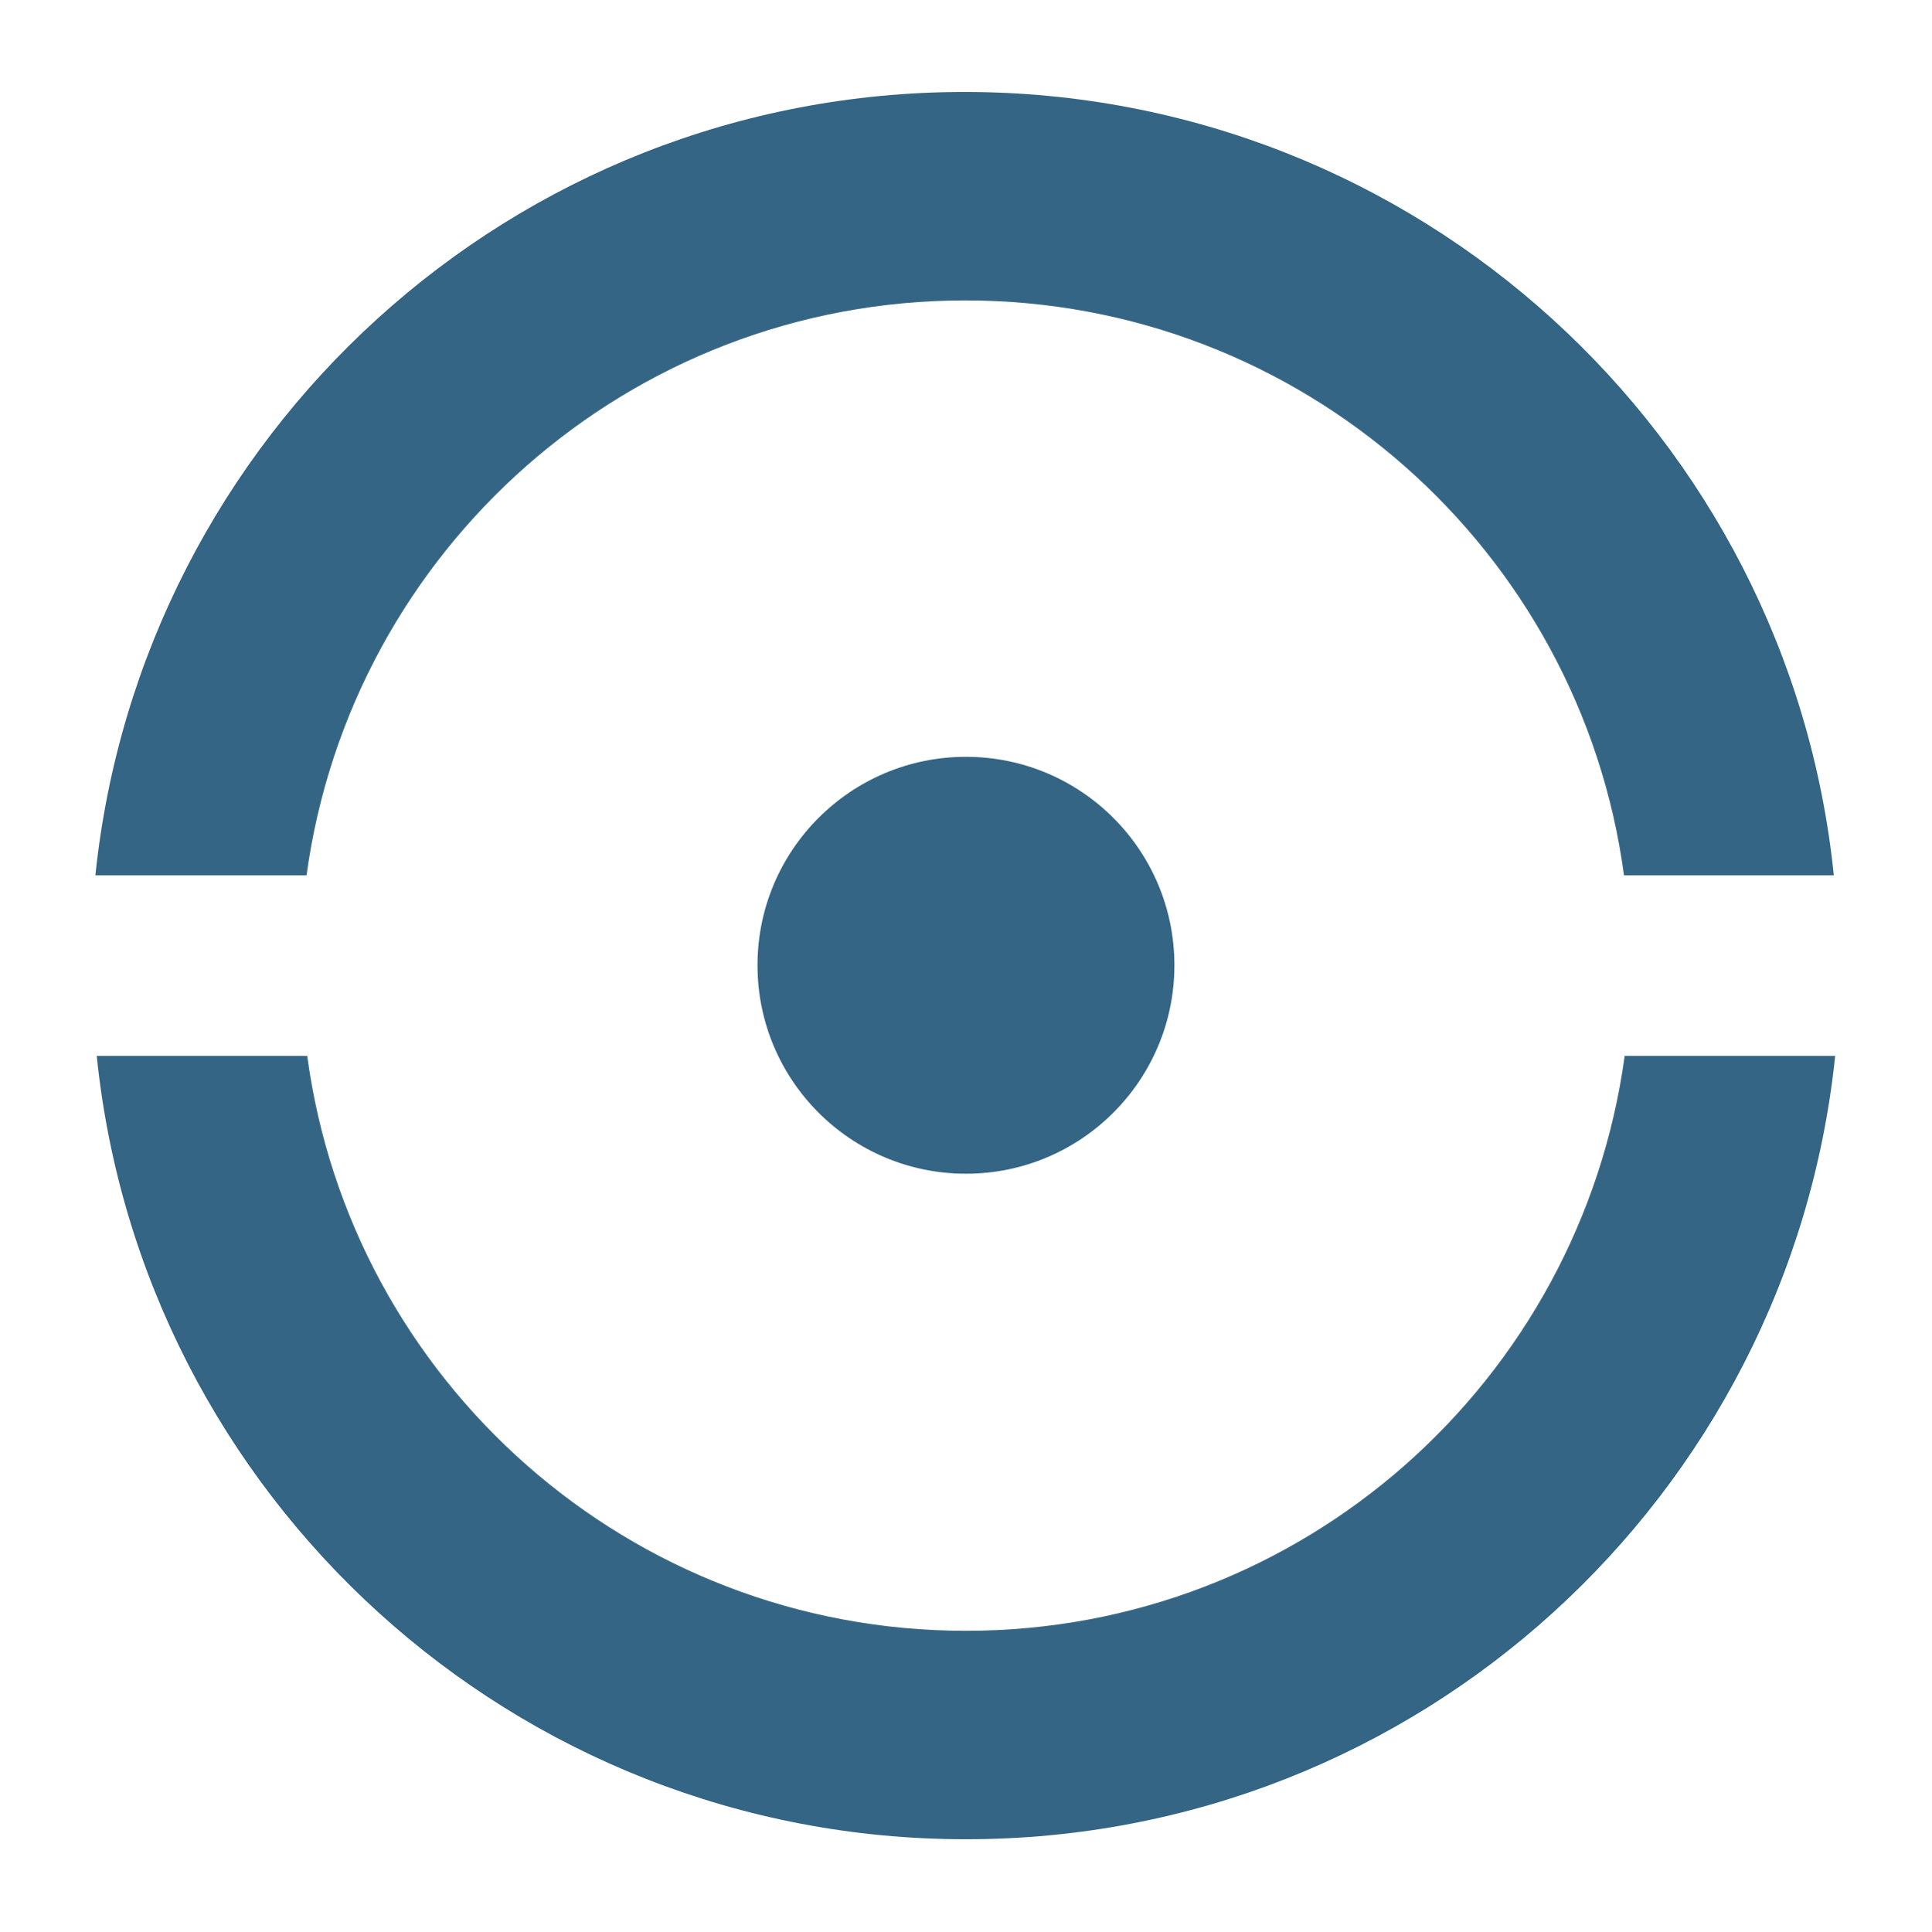
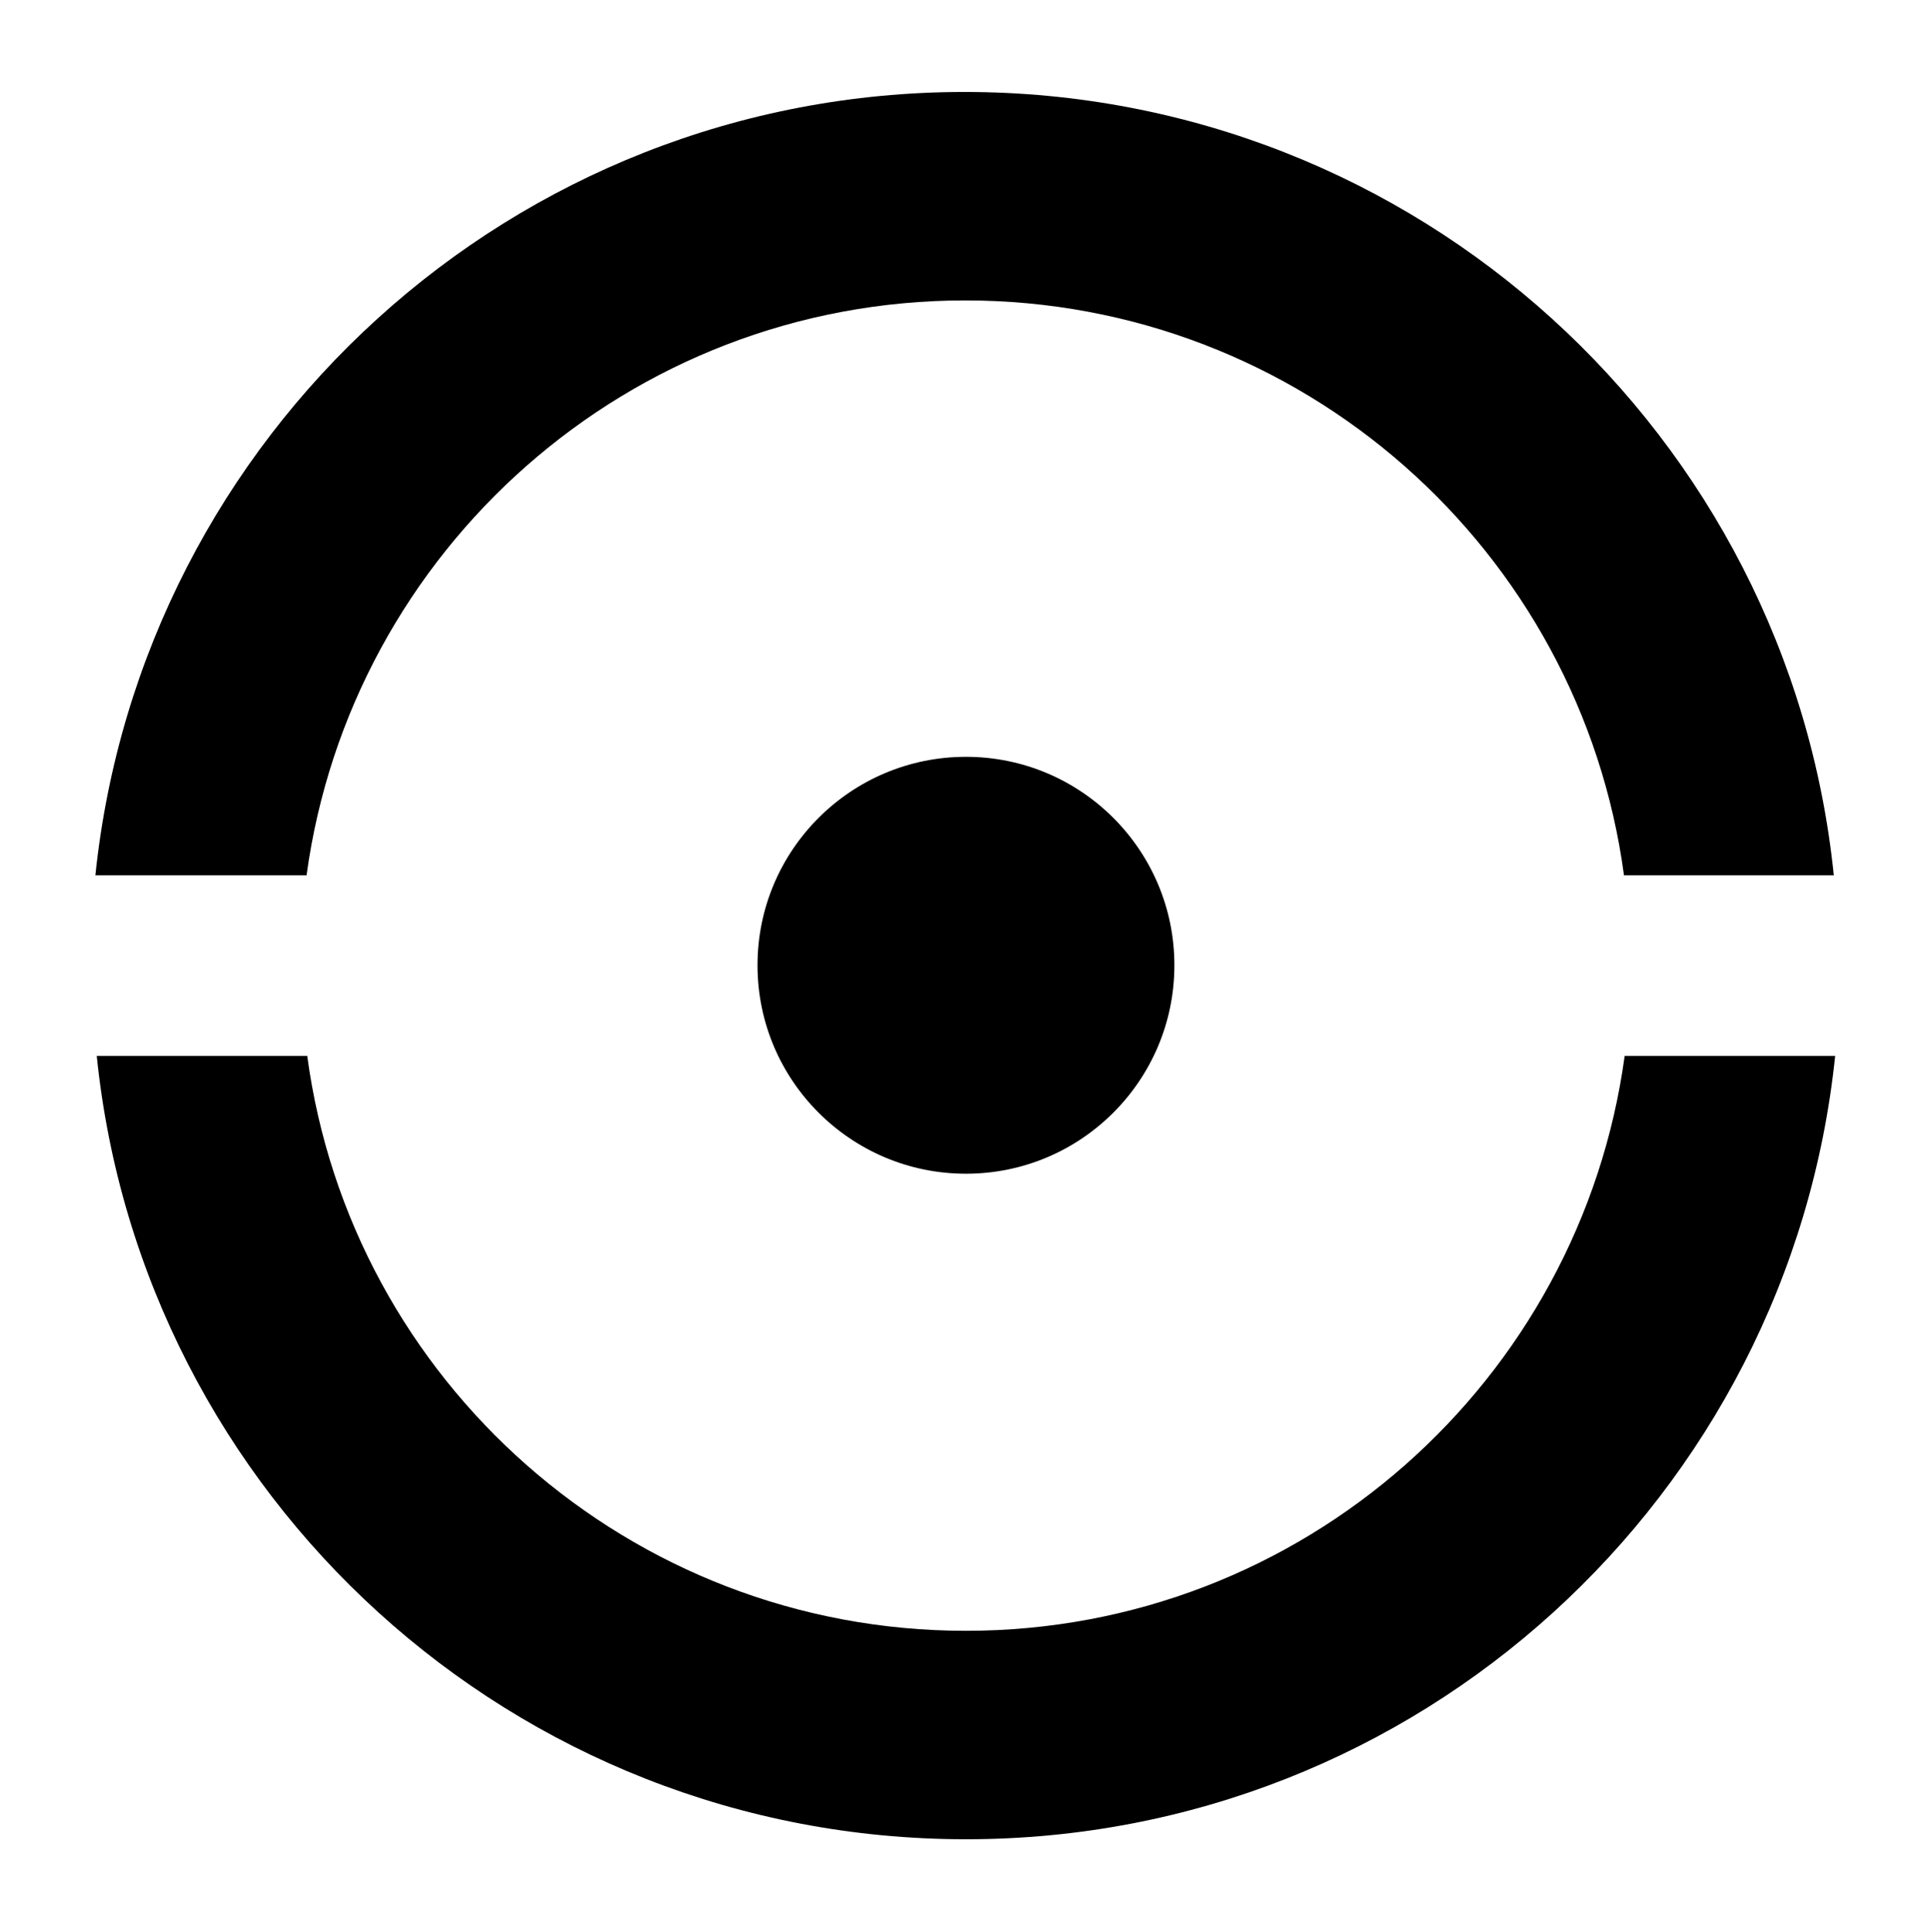
- <svg xmlns="http://www.w3.org/2000/svg" version="1.1" id="Layer_1" x="0px" y="0px" viewBox="0 0 283.5 283.5" style="enable-background:new 0 0 283.5 283.5;" xml:space="preserve">
-   <style type="text/css">
- 	.st0{fill:#356584;}
- </style>
-   <g>
-     <path class="st0" d="M111.2,141.7c0-16.9,13.7-30.6,30.6-30.6c16.9,0,30.6,13.7,30.6,30.6c0,16.9-13.7,30.6-30.6,30.6   C124.9,172.3,111.2,158.6,111.2,141.7z" />
-     <g>
-       <path class="st0" d="M238.5,155c-6.5,47.7-47.3,84.4-96.7,84.4c-49.4,0-90.3-36.7-96.7-84.4H14.2c6.6,64.6,61.2,115,127.6,115    c66.4,0,120.9-50.4,127.6-115H238.5z" />
-       <path class="st0" d="M45,128.5c6.5-47.7,47.3-84.4,96.7-84.4c49.4,0,90.3,36.7,96.7,84.4h30.8c-6.6-64.6-61.2-115-127.6-115    c-66.4,0-120.9,50.4-127.6,115H45z" />
-     </g>
-   </g>
+ <svg xmlns="http://www.w3.org/2000/svg" viewBox="0 0 283.5 283.5">
+   <path class="fill" d="M111.2 141.7c0-16.9 13.7-30.6 30.6-30.6 16.9 0 30.6 13.7 30.6 30.6 0 16.9-13.7 30.6-30.6 30.6C124.9 172.3 111.2 158.6 111.2 141.7z" />
+   <path class="fill" d="M238.5 155c-6.5 47.7-47.3 84.4-96.7 84.4 -49.4 0-90.3-36.7-96.7-84.4H14.2c6.6 64.6 61.2 115 127.6 115 66.4 0 120.9-50.4 127.6-115H238.5z" />
+   <path class="fill" d="M45 128.5c6.5-47.7 47.3-84.4 96.7-84.4 49.4 0 90.3 36.7 96.7 84.4h30.8c-6.6-64.6-61.2-115-127.6-115 -66.4 0-120.9 50.4-127.6 115H45z" />
</svg>
